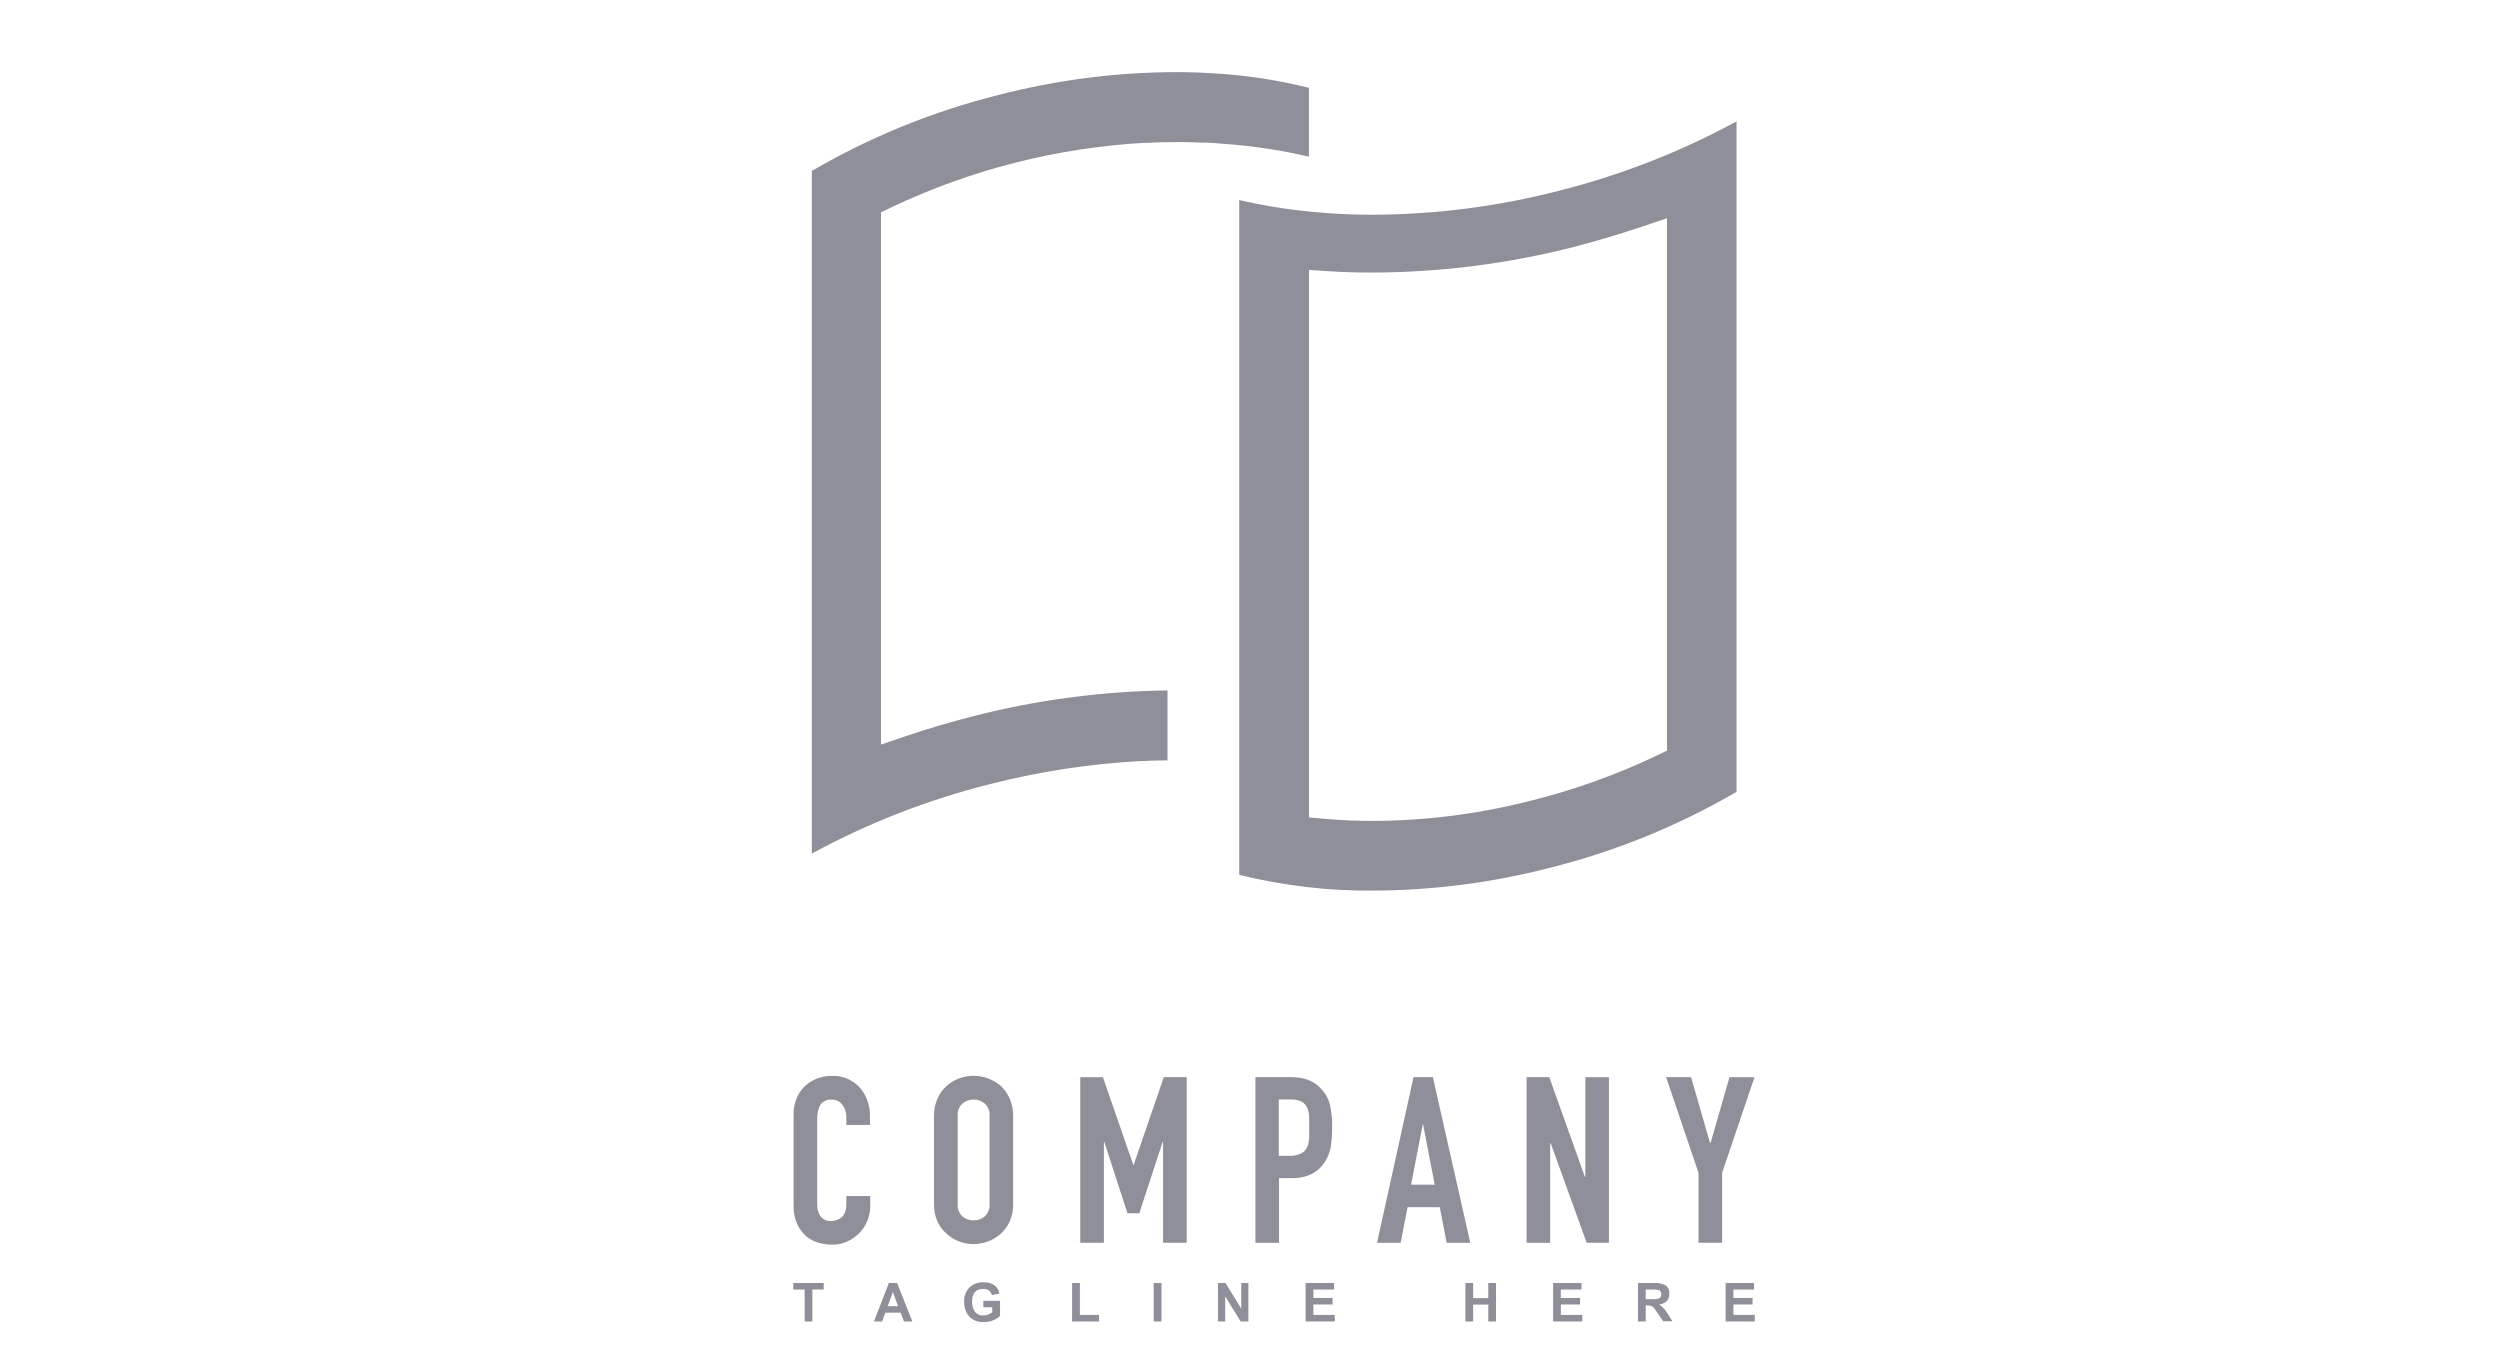
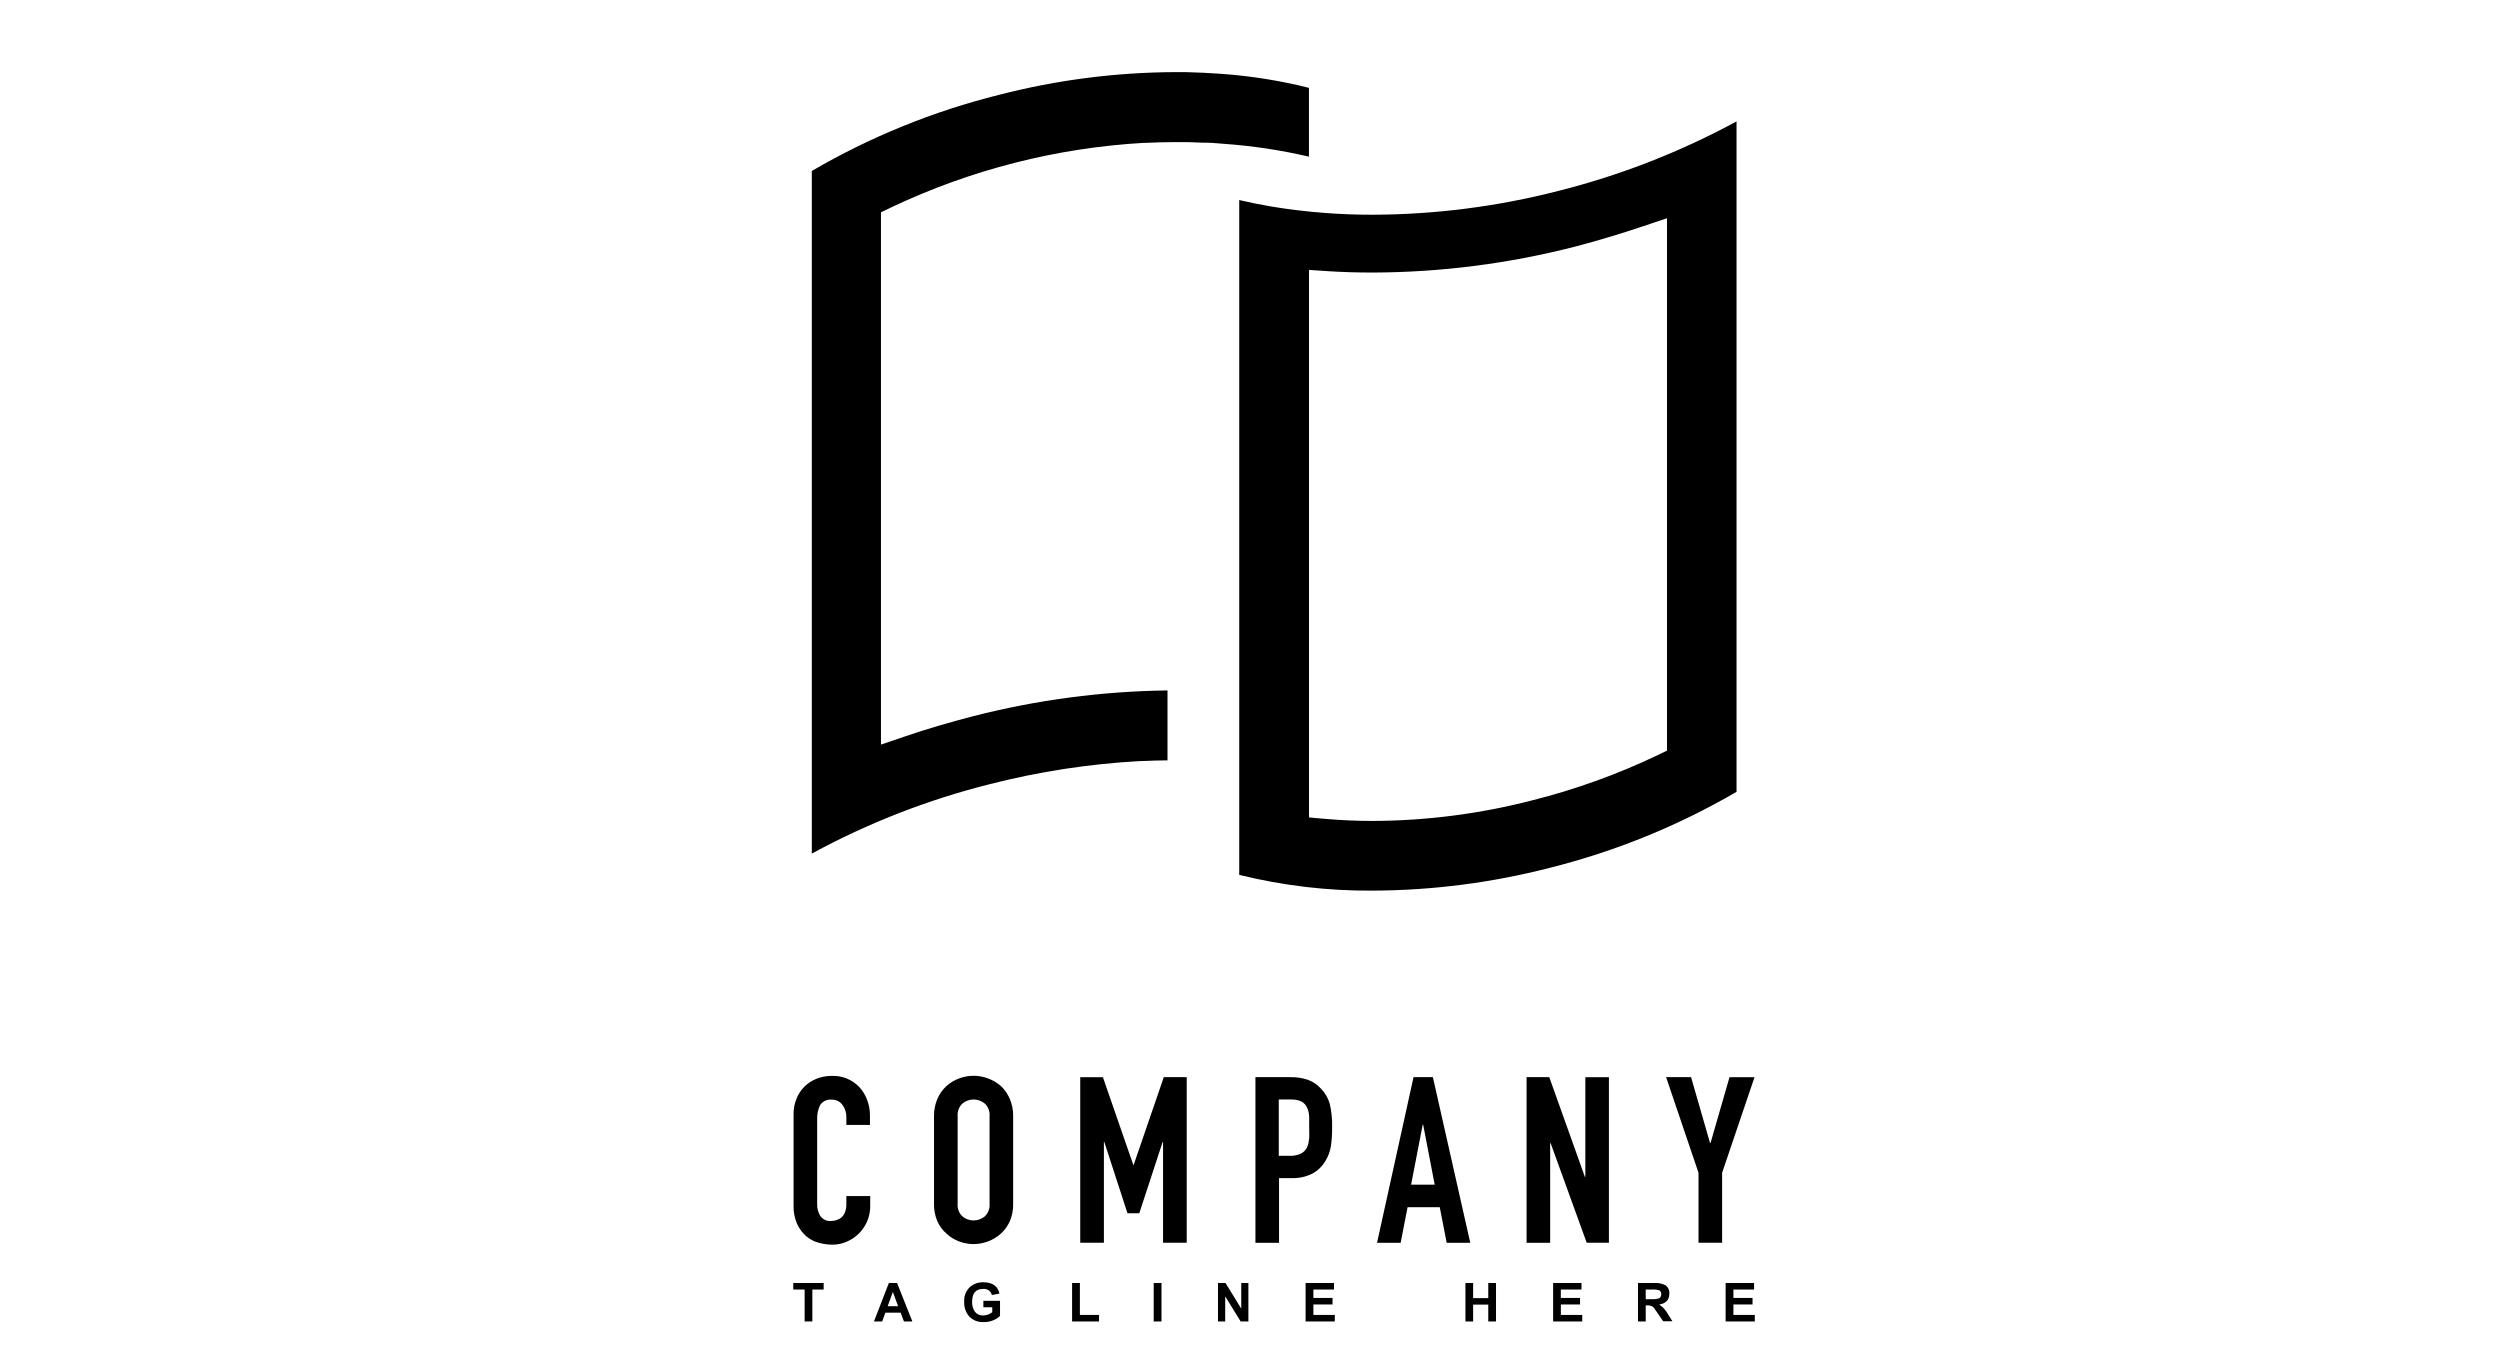
- <svg xmlns="http://www.w3.org/2000/svg" width="104" height="56" fill="none">
-   <path fill="#8E8F99" fill-rule="evenodd" d="M50.114 5.935h-.137c-.21-.013-.42-.018-.63-.023h-.455c-.397 0-.802.01-1.204.03a.625.625 0 0 0-.091 0A28.275 28.275 0 0 0 37.08 8.625l-.432.208v22.142l1.012-.344c.888-.305 1.834-.58 2.813-.834a34.329 34.329 0 0 1 8.095-1.075v2.909c-.362.002-.713.012-1.065.03h-.084a32.36 32.36 0 0 0-6.228.956 31.635 31.635 0 0 0-7.42 2.892V7.112a29.727 29.727 0 0 1 7.785-3.166A29.793 29.793 0 0 1 48.892 3h.427c.511.013 1.01.036 1.478.071 1.233.087 2.456.282 3.655.583v2.863a22.623 22.623 0 0 0-3.541-.534l-.073-.006c-.247-.021-.494-.042-.724-.042Zm5.039 2.926c.635.049 1.293.072 1.958.072a31.467 31.467 0 0 0 7.713-.99A31.777 31.777 0 0 0 72.24 5.05v27.89a29.815 29.815 0 0 1-7.786 3.166 29.943 29.943 0 0 1-7.337.944 22.405 22.405 0 0 1-5.565-.656V8.322c.43.1.873.191 1.323.267.739.125 1.518.216 2.277.272Zm14.194.217-1.012.34c-.93.313-1.87.593-2.813.842a34.263 34.263 0 0 1-8.406 1.078c-.66 0-1.267-.018-1.854-.056l-.807-.053V34.006l.693.06c.642.057 1.305.085 1.973.085a26.884 26.884 0 0 0 6.62-.857 27.764 27.764 0 0 0 5.174-1.86l.432-.208V9.078Z" clip-rule="evenodd" />
-   <path fill="#8E8F99" d="M35.737 45.212a1.491 1.491 0 0 0-1.126-.455 1.672 1.672 0 0 0-.65.122 1.464 1.464 0 0 0-.832.842c-.08.2-.119.413-.116.628v3.794c-.01.267.042.533.149.778.09.195.219.368.38.509.151.127.329.22.52.27.185.051.376.078.567.078.211.002.42-.043.612-.132a1.6 1.6 0 0 0 .96-1.465v-.424h-.993v.338a.88.88 0 0 1-.058.338.608.608 0 0 1-.144.214.697.697 0 0 1-.415.145.503.503 0 0 1-.465-.204.898.898 0 0 1-.132-.508v-3.538c-.006-.196.036-.39.122-.567a.507.507 0 0 1 .485-.229.527.527 0 0 1 .443.214.806.806 0 0 1 .164.509v.328h.982v-.387a1.79 1.79 0 0 0-.121-.664 1.56 1.56 0 0 0-.332-.534ZM41.629 45.17a1.765 1.765 0 0 0-1.128-.418c-.202 0-.403.037-.592.107A1.56 1.56 0 0 0 39 45.7c-.1.231-.15.482-.145.735v3.638c-.007.256.043.51.145.745.09.196.22.37.384.509.152.14.33.25.524.32.19.07.39.106.592.107a1.714 1.714 0 0 0 1.128-.427c.158-.142.285-.315.374-.509.102-.234.151-.489.145-.745v-3.639a1.77 1.77 0 0 0-.145-.734 1.641 1.641 0 0 0-.374-.532Zm-.463 4.904a.656.656 0 0 1-.197.527.727.727 0 0 1-.934 0 .65.65 0 0 1-.197-.527v-3.639a.653.653 0 0 1 .197-.526.726.726 0 0 1 .934 0 .652.652 0 0 1 .197.526v3.64ZM49.367 51.7v-6.89h-.953l-1.253 3.647h-.017l-1.263-3.646h-.943v6.888h.984v-4.19h.018l.963 2.962h.491l.971-2.962h.018v4.19h.984ZM54.958 45.294c-.151-.17-.343-.3-.556-.377a2.184 2.184 0 0 0-.714-.107h-1.462v6.89h.982v-2.691h.505c.307.014.611-.051.886-.188a1.43 1.43 0 0 0 .539-.527c.113-.183.19-.387.225-.6a4.9 4.9 0 0 0 .053-.783c.01-.33-.023-.662-.096-.984a1.466 1.466 0 0 0-.362-.633Zm-.506 2.1a.867.867 0 0 1-.091.359.552.552 0 0 1-.253.241 1.006 1.006 0 0 1-.463.087h-.448v-2.342h.506a.942.942 0 0 1 .443.086.556.556 0 0 1 .23.254c.054.121.083.252.086.384v.458c0 .16.01.326 0 .473h-.01ZM59.608 44.81h-.805l-1.518 6.89h.982l.288-1.48h1.339l.288 1.48h.981l-1.555-6.89Zm-.906 4.471.483-2.497h.018l.48 2.497h-.981ZM65.95 48.96h-.018l-1.482-4.15h-.944v6.89h.981v-4.143h.02l1.5 4.142h.924v-6.888h-.981v4.15ZM71.948 44.81l-.79 2.74h-.02l-.79-2.74H69.31l1.348 3.978v2.911h.982v-2.911l1.348-3.977h-1.04ZM33 53.645h.473v1.327h.321v-1.328h.47v-.272H33v.273ZM36.977 53.372l-.62 1.6h.341l.132-.364h.638l.136.364h.35l-.636-1.6h-.341Zm-.05.967.217-.593.217.593h-.435ZM40.908 54.382h.37v.206a.613.613 0 0 1-.38.135.404.404 0 0 1-.34-.153.67.67 0 0 1-.118-.417c0-.356.154-.534.46-.534a.337.337 0 0 1 .362.255l.316-.062c-.068-.312-.293-.47-.678-.47a.804.804 0 0 0-.559.206.78.78 0 0 0-.23.615.872.872 0 0 0 .205.6.776.776 0 0 0 .607.235.96.96 0 0 0 .678-.255v-.63h-.693v.27ZM44.923 53.372h-.324v1.6h1.12V54.7h-.796v-1.328ZM48.318 53.372h-.324v1.6h.324v-1.6ZM51.636 54.44l-.655-1.068h-.313v1.6h.3v-1.045l.643 1.045h.322v-1.6h-.297v1.069ZM54.637 54.267h.797v-.272h-.797v-.35h.857v-.273h-1.181v1.6h1.214V54.7h-.89v-.433ZM61.912 54.003h-.63v-.63h-.32v1.599h.32v-.7h.63v.7h.322v-1.6h-.322v.631ZM64.93 54.267h.8v-.272h-.8v-.35h.86v-.273H64.61v1.6h1.212V54.7h-.89v-.433ZM69.023 54.268c.279-.044.42-.191.42-.445a.383.383 0 0 0-.157-.356.904.904 0 0 0-.468-.094h-.678v1.599h.322v-.669h.063a.431.431 0 0 1 .2.036c.047.029.086.069.114.117l.349.508h.384l-.195-.312a1.115 1.115 0 0 0-.354-.384Zm-.324-.222h-.237v-.401h.253a.84.84 0 0 1 .326.038.21.21 0 0 1-.015.325.913.913 0 0 1-.327.038ZM72.11 54.267h.796v-.272h-.796v-.35h.86v-.273h-1.184v1.6H73V54.7h-.89v-.433Z" />
+ <svg xmlns="http://www.w3.org/2000/svg" width="104" height="56">
+   <path fill-rule="evenodd" d="M50.114 5.935h-.137c-.21-.013-.42-.018-.63-.023h-.455c-.397 0-.802.01-1.204.03a.625.625 0 0 0-.091 0A28.275 28.275 0 0 0 37.08 8.625l-.432.208v22.142l1.012-.344c.888-.305 1.834-.58 2.813-.834a34.329 34.329 0 0 1 8.095-1.075v2.909c-.362.002-.713.012-1.065.03h-.084a32.36 32.36 0 0 0-6.228.956 31.635 31.635 0 0 0-7.42 2.892V7.112a29.727 29.727 0 0 1 7.785-3.166A29.793 29.793 0 0 1 48.892 3h.427c.511.013 1.01.036 1.478.071 1.233.087 2.456.282 3.655.583v2.863a22.623 22.623 0 0 0-3.541-.534l-.073-.006c-.247-.021-.494-.042-.724-.042Zm5.039 2.926c.635.049 1.293.072 1.958.072a31.467 31.467 0 0 0 7.713-.99A31.777 31.777 0 0 0 72.24 5.05v27.89a29.815 29.815 0 0 1-7.786 3.166 29.943 29.943 0 0 1-7.337.944 22.405 22.405 0 0 1-5.565-.656V8.322c.43.1.873.191 1.323.267.739.125 1.518.216 2.277.272Zm14.194.217-1.012.34c-.93.313-1.87.593-2.813.842a34.263 34.263 0 0 1-8.406 1.078c-.66 0-1.267-.018-1.854-.056l-.807-.053V34.006l.693.06c.642.057 1.305.085 1.973.085a26.884 26.884 0 0 0 6.62-.857 27.764 27.764 0 0 0 5.174-1.86l.432-.208V9.078Z" clip-rule="evenodd" />
+   <path d="M35.737 45.212a1.491 1.491 0 0 0-1.126-.455 1.672 1.672 0 0 0-.65.122 1.464 1.464 0 0 0-.832.842c-.08.2-.119.413-.116.628v3.794c-.01.267.042.533.149.778.09.195.219.368.38.509.151.127.329.22.52.27.185.051.376.078.567.078.211.002.42-.043.612-.132a1.6 1.6 0 0 0 .96-1.465v-.424h-.993v.338a.88.88 0 0 1-.058.338.608.608 0 0 1-.144.214.697.697 0 0 1-.415.145.503.503 0 0 1-.465-.204.898.898 0 0 1-.132-.508v-3.538c-.006-.196.036-.39.122-.567a.507.507 0 0 1 .485-.229.527.527 0 0 1 .443.214.806.806 0 0 1 .164.509v.328h.982v-.387a1.79 1.79 0 0 0-.121-.664 1.56 1.56 0 0 0-.332-.534ZM41.629 45.17a1.765 1.765 0 0 0-1.128-.418c-.202 0-.403.037-.592.107A1.56 1.56 0 0 0 39 45.7c-.1.231-.15.482-.145.735v3.638c-.007.256.043.51.145.745.09.196.22.37.384.509.152.14.33.25.524.32.19.07.39.106.592.107a1.714 1.714 0 0 0 1.128-.427c.158-.142.285-.315.374-.509.102-.234.151-.489.145-.745v-3.639a1.77 1.77 0 0 0-.145-.734 1.641 1.641 0 0 0-.374-.532Zm-.463 4.904a.656.656 0 0 1-.197.527.727.727 0 0 1-.934 0 .65.65 0 0 1-.197-.527v-3.639a.653.653 0 0 1 .197-.526.726.726 0 0 1 .934 0 .652.652 0 0 1 .197.526v3.64ZM49.367 51.7v-6.89h-.953l-1.253 3.647h-.017l-1.263-3.646h-.943v6.888h.984v-4.19h.018l.963 2.962h.491l.971-2.962h.018v4.19h.984ZM54.958 45.294c-.151-.17-.343-.3-.556-.377a2.184 2.184 0 0 0-.714-.107h-1.462v6.89h.982v-2.691h.505c.307.014.611-.051.886-.188a1.43 1.43 0 0 0 .539-.527c.113-.183.19-.387.225-.6a4.9 4.9 0 0 0 .053-.783c.01-.33-.023-.662-.096-.984a1.466 1.466 0 0 0-.362-.633Zm-.506 2.1a.867.867 0 0 1-.091.359.552.552 0 0 1-.253.241 1.006 1.006 0 0 1-.463.087h-.448v-2.342h.506a.942.942 0 0 1 .443.086.556.556 0 0 1 .23.254c.054.121.083.252.086.384v.458c0 .16.01.326 0 .473h-.01ZM59.608 44.81h-.805l-1.518 6.89h.982l.288-1.48h1.339l.288 1.48h.981l-1.555-6.89Zm-.906 4.471.483-2.497h.018l.48 2.497h-.981ZM65.95 48.96h-.018l-1.482-4.15h-.944v6.89h.981v-4.143h.02l1.5 4.142h.924v-6.888h-.981v4.15ZM71.948 44.81l-.79 2.74h-.02l-.79-2.74H69.31l1.348 3.978v2.911h.982v-2.911l1.348-3.977h-1.04ZM33 53.645h.473v1.327h.321v-1.328h.47v-.272H33v.273ZM36.977 53.372l-.62 1.6h.341l.132-.364h.638l.136.364h.35l-.636-1.6h-.341Zm-.05.967.217-.593.217.593h-.435ZM40.908 54.382h.37v.206a.613.613 0 0 1-.38.135.404.404 0 0 1-.34-.153.67.67 0 0 1-.118-.417c0-.356.154-.534.46-.534a.337.337 0 0 1 .362.255l.316-.062c-.068-.312-.293-.47-.678-.47a.804.804 0 0 0-.559.206.78.78 0 0 0-.23.615.872.872 0 0 0 .205.6.776.776 0 0 0 .607.235.96.96 0 0 0 .678-.255v-.63h-.693v.27ZM44.923 53.372h-.324v1.6h1.12V54.7h-.796v-1.328ZM48.318 53.372h-.324v1.6h.324v-1.6ZM51.636 54.44l-.655-1.068h-.313v1.6h.3v-1.045l.643 1.045h.322v-1.6h-.297v1.069ZM54.637 54.267h.797v-.272h-.797v-.35h.857v-.273h-1.181v1.6h1.214V54.7h-.89v-.433ZM61.912 54.003h-.63v-.63h-.32v1.599h.32v-.7h.63v.7h.322v-1.6h-.322v.631ZM64.93 54.267h.8v-.272h-.8v-.35h.86v-.273H64.61v1.6h1.212V54.7h-.89v-.433ZM69.023 54.268c.279-.044.42-.191.42-.445a.383.383 0 0 0-.157-.356.904.904 0 0 0-.468-.094h-.678v1.599h.322v-.669h.063a.431.431 0 0 1 .2.036c.047.029.086.069.114.117l.349.508h.384l-.195-.312a1.115 1.115 0 0 0-.354-.384Zm-.324-.222h-.237v-.401h.253a.84.84 0 0 1 .326.038.21.21 0 0 1-.015.325.913.913 0 0 1-.327.038ZM72.11 54.267h.796v-.272h-.796v-.35h.86v-.273h-1.184v1.6H73V54.7h-.89v-.433Z" />
</svg>
